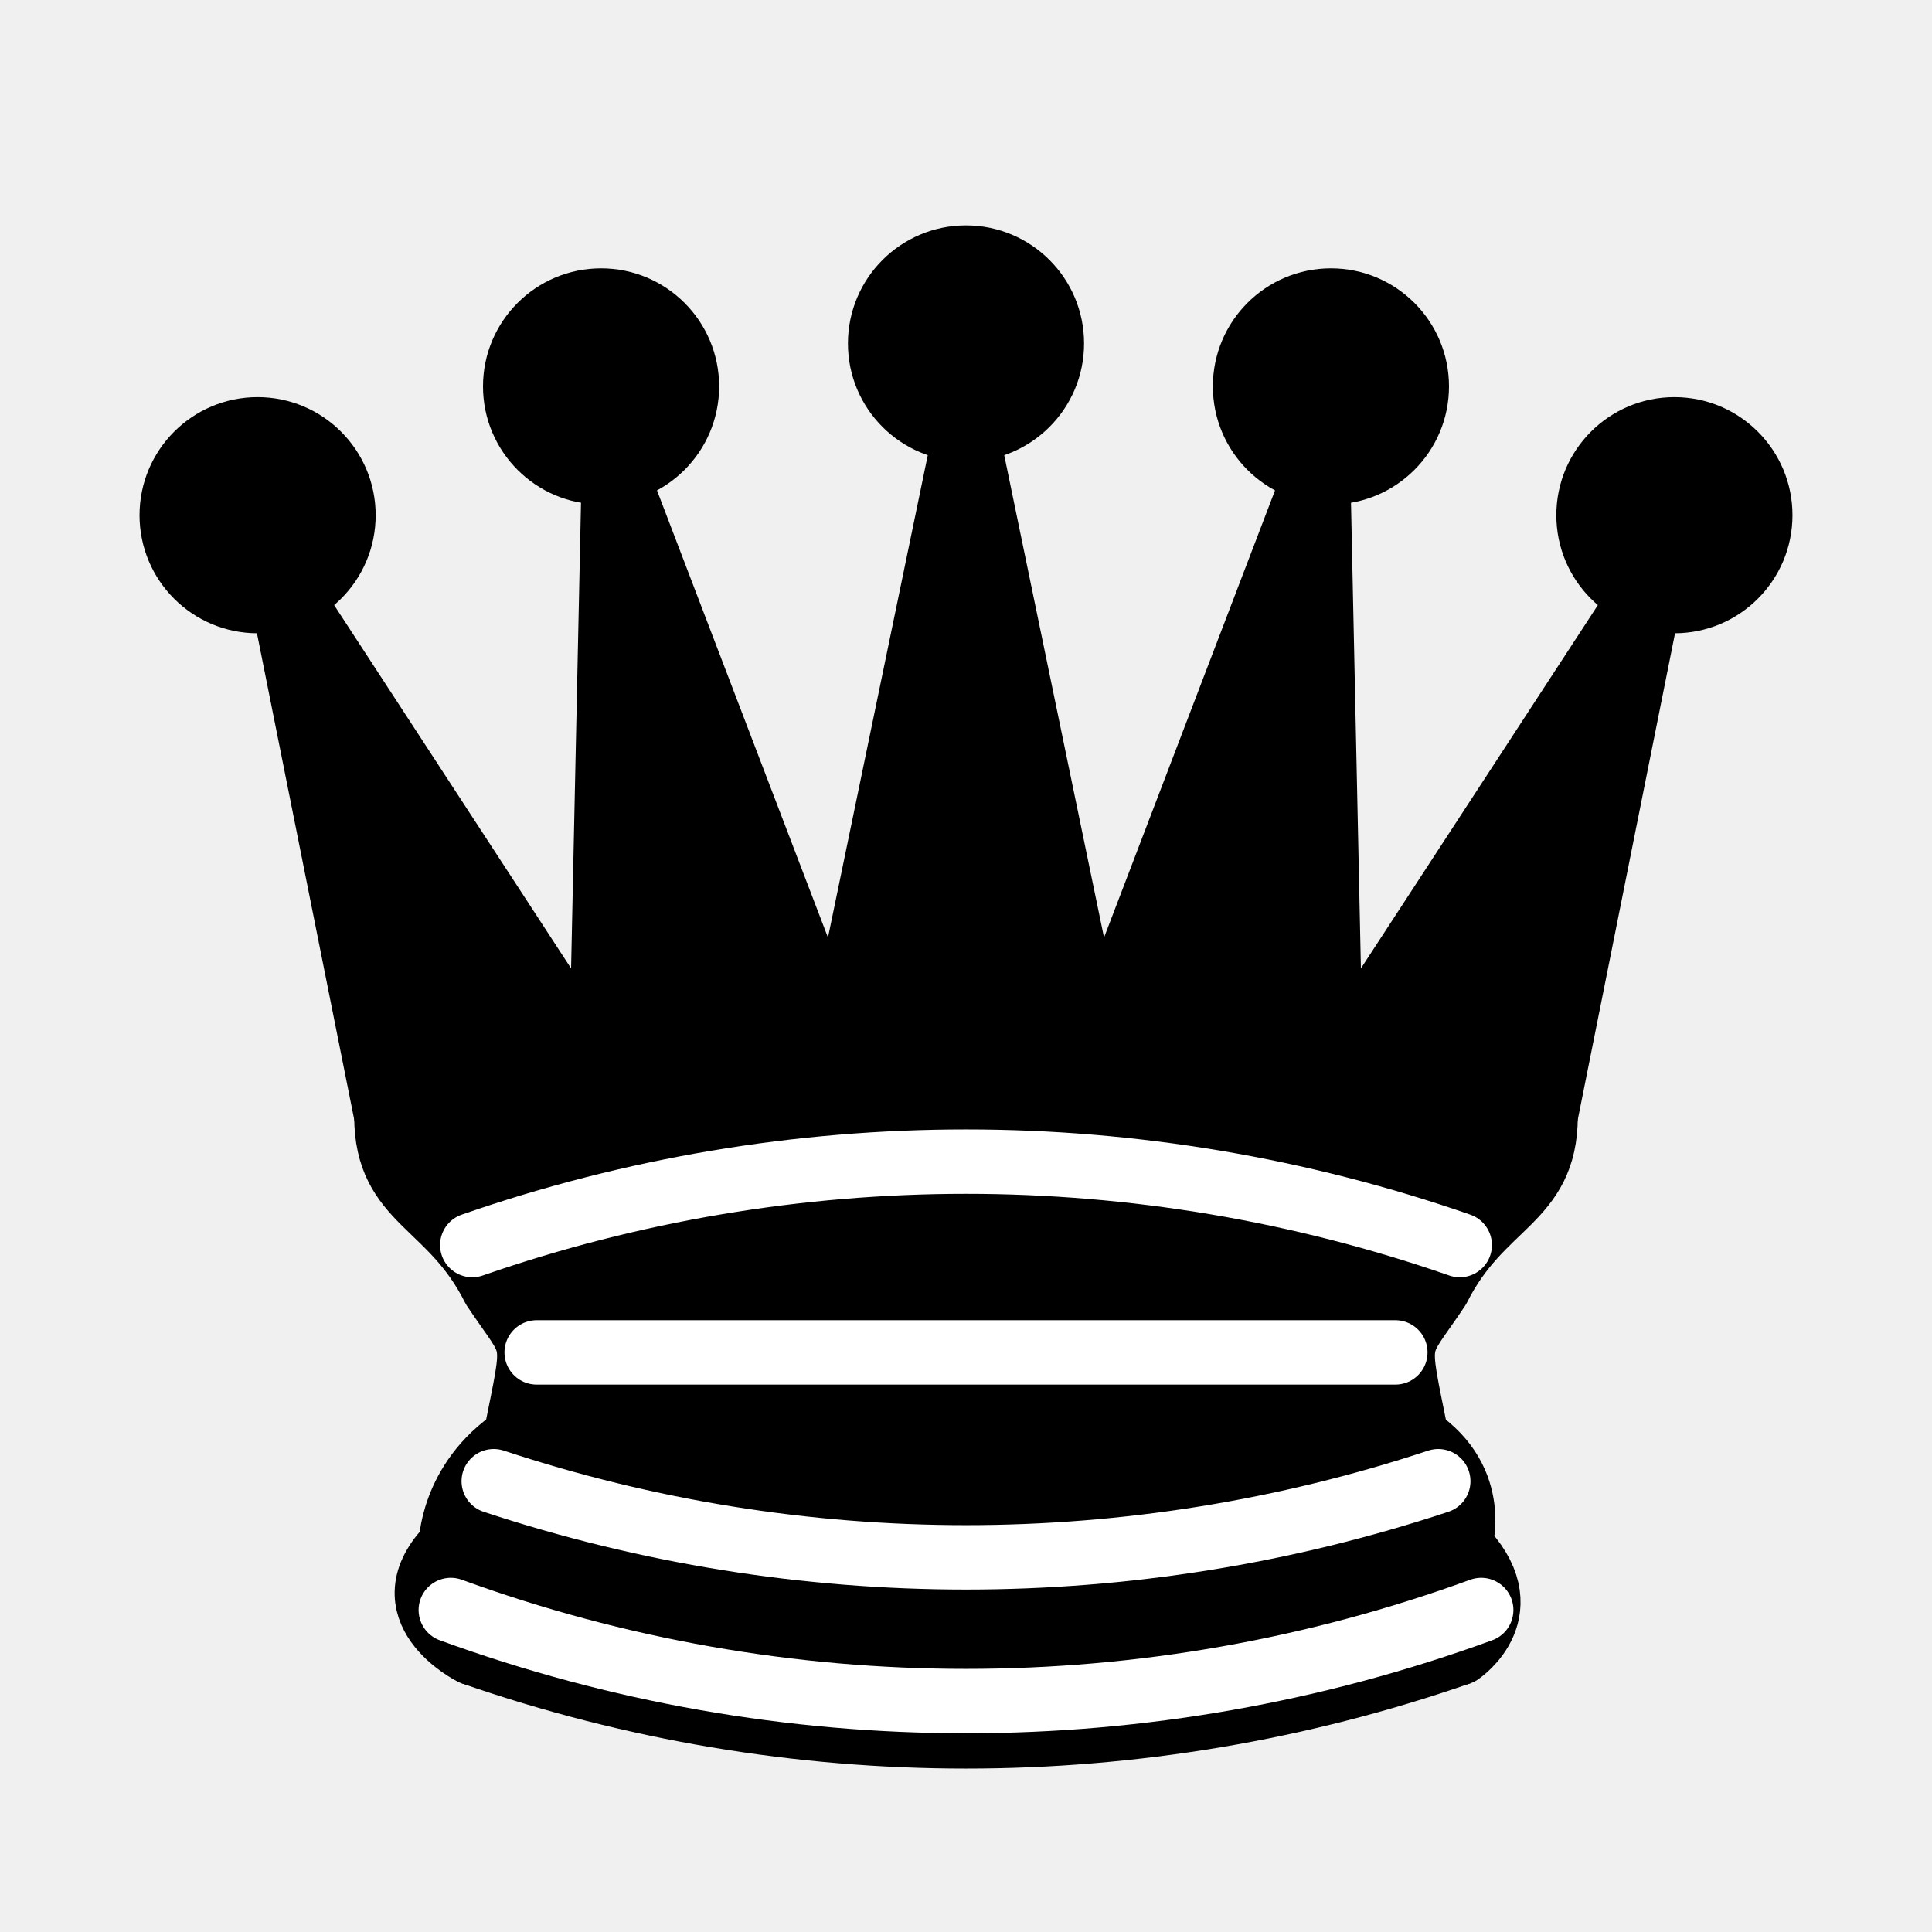
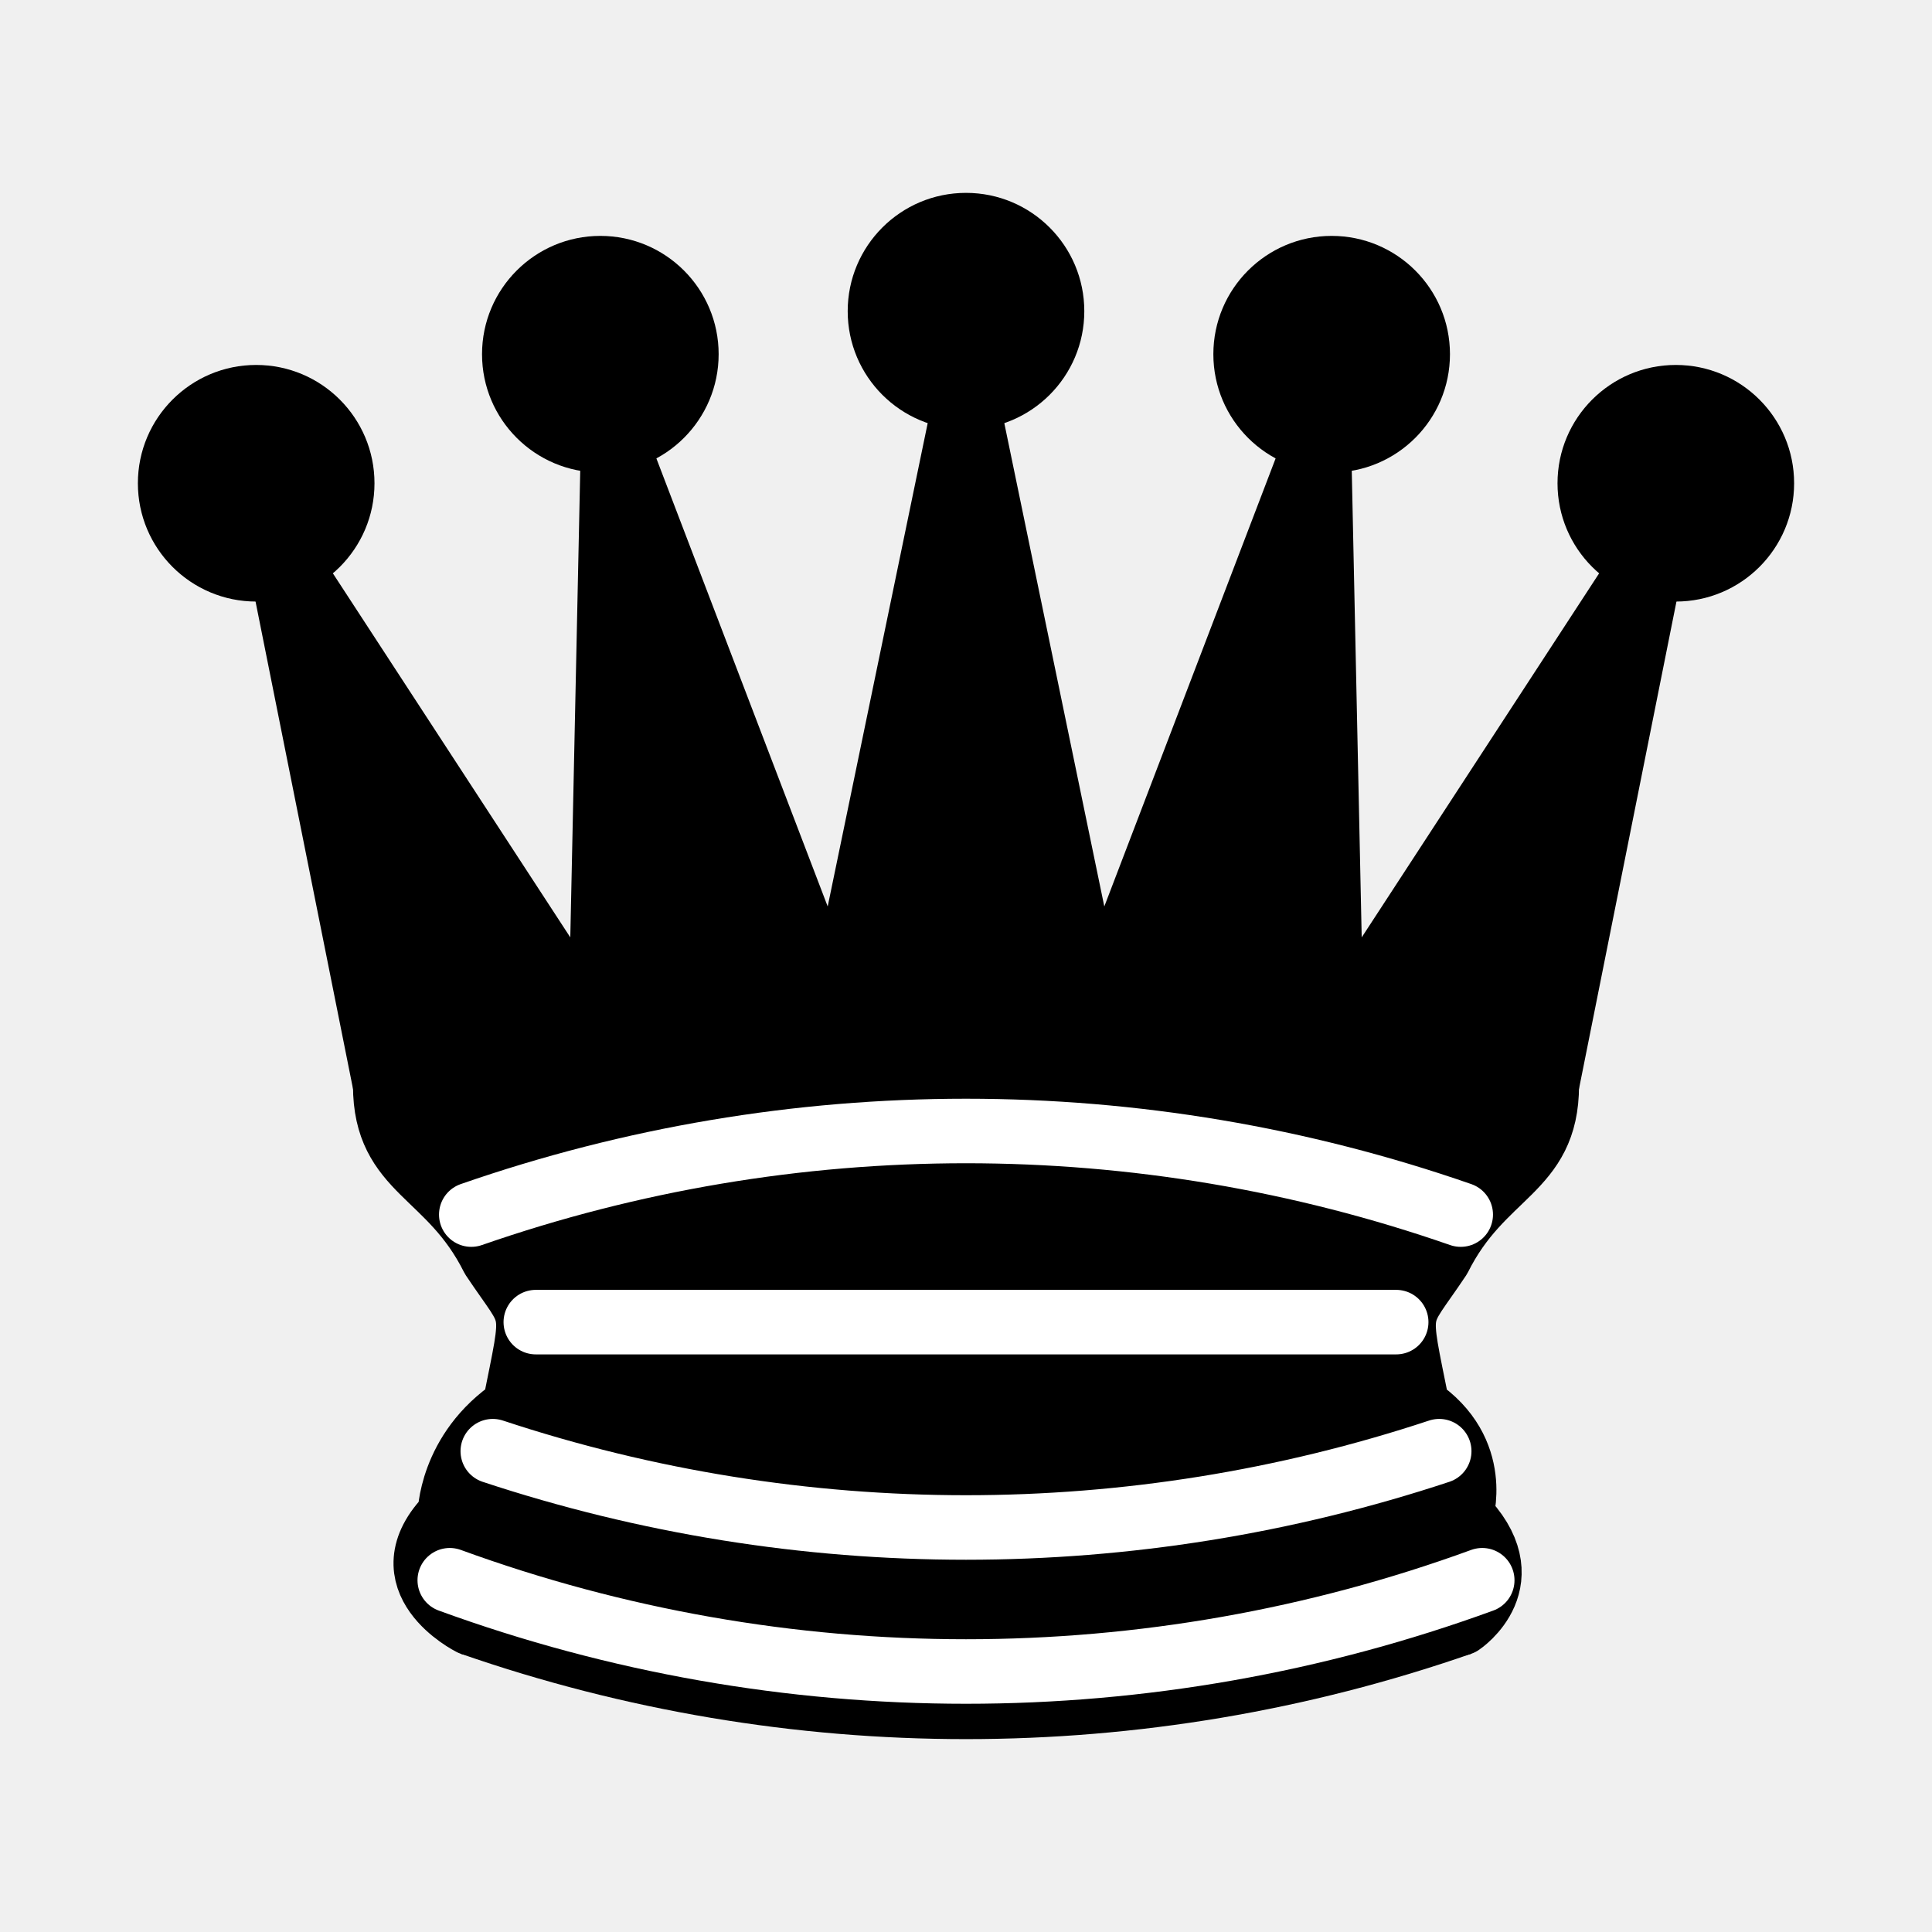
- <svg xmlns="http://www.w3.org/2000/svg" version="1.1" width="45" height="45">
-   <g style="opacity:1; fill:000000; fill-opacity:1; fill-rule:evenodd; stroke:#000000; stroke-width:1.5; stroke-linecap:round;stroke-linejoin:round;stroke-miterlimit:4; stroke-dasharray:none; stroke-opacity:1;">
-     <g style="fill:#000000; stroke:none;">
-       <circle cx="6" cy="12" r="2.75" />
-       <circle cx="14" cy="9" r="2.75" />
-       <circle cx="22.5" cy="8" r="2.75" />
-       <circle cx="31" cy="9" r="2.75" />
-       <circle cx="39" cy="12" r="2.75" />
+ <svg xmlns="http://www.w3.org/2000/svg" version="1.1" width="75" height="75" id="svg3821">
+   <defs id="defs3853" />
+   <g style="fill-opacity:1;fill-rule:evenodd;stroke:#000000;stroke-width:1.5;stroke-linecap:round;stroke-linejoin:round;stroke-miterlimit:4;stroke-opacity:1;stroke-dasharray:none" id="g3823" transform="matrix(1.67,0,0,1.67,-0.075,-1.280098)">
+     <g style="fill:#000000;stroke:none" id="g3825">
+       <circle cx="6" cy="12" r="2.75" id="circle3827" d="M 8.75,12 C 8.75,13.519 7.519,14.75 6,14.75 4.481,14.75 3.25,13.519 3.25,12 3.25,10.481 4.481,9.25 6,9.25 c 1.519,0 2.75,1.231 2.75,2.75 z" />
+       <circle cx="14" cy="9" r="2.75" id="circle3829" d="m 16.75,9 c 0,1.519 -1.231,2.75 -2.75,2.75 -1.519,0 -2.75,-1.231 -2.75,-2.75 0,-1.519 1.231,-2.75 2.75,-2.75 1.519,0 2.75,1.231 2.75,2.75 z" />
+       <circle cx="22.5" cy="8" r="2.75" id="circle3831" d="m 25.25,8 c 0,1.519 -1.231,2.75 -2.75,2.75 -1.519,0 -2.75,-1.231 -2.75,-2.75 0,-1.519 1.231,-2.75 2.75,-2.75 1.519,0 2.75,1.231 2.75,2.75 z" />
+       <circle cx="31" cy="9" r="2.75" id="circle3833" d="m 33.75,9 c 0,1.519 -1.231,2.75 -2.75,2.75 -1.519,0 -2.75,-1.231 -2.75,-2.75 0,-1.519 1.231,-2.75 2.75,-2.75 1.519,0 2.75,1.231 2.75,2.75 z" />
+       <circle cx="39" cy="12" r="2.75" id="circle3835" d="m 41.75,12 c 0,1.519 -1.231,2.75 -2.75,2.75 -1.519,0 -2.75,-1.231 -2.75,-2.75 0,-1.519 1.231,-2.75 2.75,-2.75 1.519,0 2.75,1.231 2.75,2.75 z" />
    </g>
-     <path d="M 9,26 C 17.5,24.5 30,24.5 36,26 L 38.5,13.5 L 31,25 L 30.7,10.9 L 25.5,24.5 L 22.5,10 L 19.5,24.5 L 14.3,10.9 L 14,25 L 6.5,13.5 L 9,26 z" style="stroke-linecap:butt; stroke:#000000;" />
-     <path d="M 9,26 C 9,28 10.5,28 11.5,30 C 12.5,31.5 12.5,31 12,33.5 C 10.5,34.5 10.5,36 10.5,36 C 9,37.5 11,38.5 11,38.5 C 17.5,39.5 27.5,39.5 34,38.5 C 34,38.5 35.5,37.5 34,36 C 34,36 34.5,34.5 33,33.5 C 32.5,31 32.5,31.5 33.5,30 C 34.5,28 36,28 36,26 C 27.5,24.5 17.5,24.5 9,26 z" style="stroke-linecap:butt;" />
-     <path d="M 11,38.5 A 35,35 1 0 0 34,38.5" style="fill:none; stroke:#000000; stroke-linecap:butt;" />
-     <path d="M 11,29 A 35,35 1 0 1 34,29" style="fill:none; stroke:#ffffff;" />
-     <path d="M 12.5,31.5 L 32.5,31.5" style="fill:none; stroke:#ffffff;" />
-     <path d="M 11.5,34.5 A 35,35 1 0 0 33.5,34.5" style="fill:none; stroke:#ffffff;" />
-     <path d="M 10.5,37.5 A 35,35 1 0 0 34.5,37.5" style="fill:none; stroke:#ffffff;" />
+     <path d="m 9,26 c 8.5,-1.5 21,-1.5 27,0 L 38.5,13.5 31,25 30.7,10.9 25.5,24.5 22.5,10 19.5,24.5 14.3,10.9 14,25 6.5,13.5 9,26 z" style="stroke:#000000;stroke-linecap:butt" id="path3837" />
+     <path d="m 9,26 c 0,2 1.5,2 2.5,4 1,1.5 1,1 0.5,3.5 -1.5,1 -1.5,2.5 -1.5,2.5 -1.5,1.5 0.5,2.5 0.5,2.5 6.5,1 16.5,1 23,0 0,0 1.5,-1 0,-2.5 0,0 0.5,-1.5 -1,-2.5 -0.5,-2.5 -0.5,-2 0.5,-3.5 1,-2 2.5,-2 2.5,-4 -8.5,-1.5 -18.5,-1.5 -27,0 z" style="stroke-linecap:butt" id="path3839" />
+     <path d="m 11,38.5 a 35,35 1 0 0 23,0" style="fill:none;stroke:#000000;stroke-linecap:butt" id="path3841" />
+     <path d="m 11,29 a 35,35 1 0 1 23,0" style="fill:none;stroke:#ffffff" id="path3843" />
+     <path d="m 12.5,31.5 20,0" style="fill:none;stroke:#ffffff" id="path3845" />
+     <path d="m 11.5,34.5 a 35,35 1 0 0 22,0" style="fill:none;stroke:#ffffff" id="path3847" />
+     <path d="m 10.5,37.5 a 35,35 1 0 0 24,0" style="fill:none;stroke:#ffffff" id="path3849" />
  </g>
</svg>
